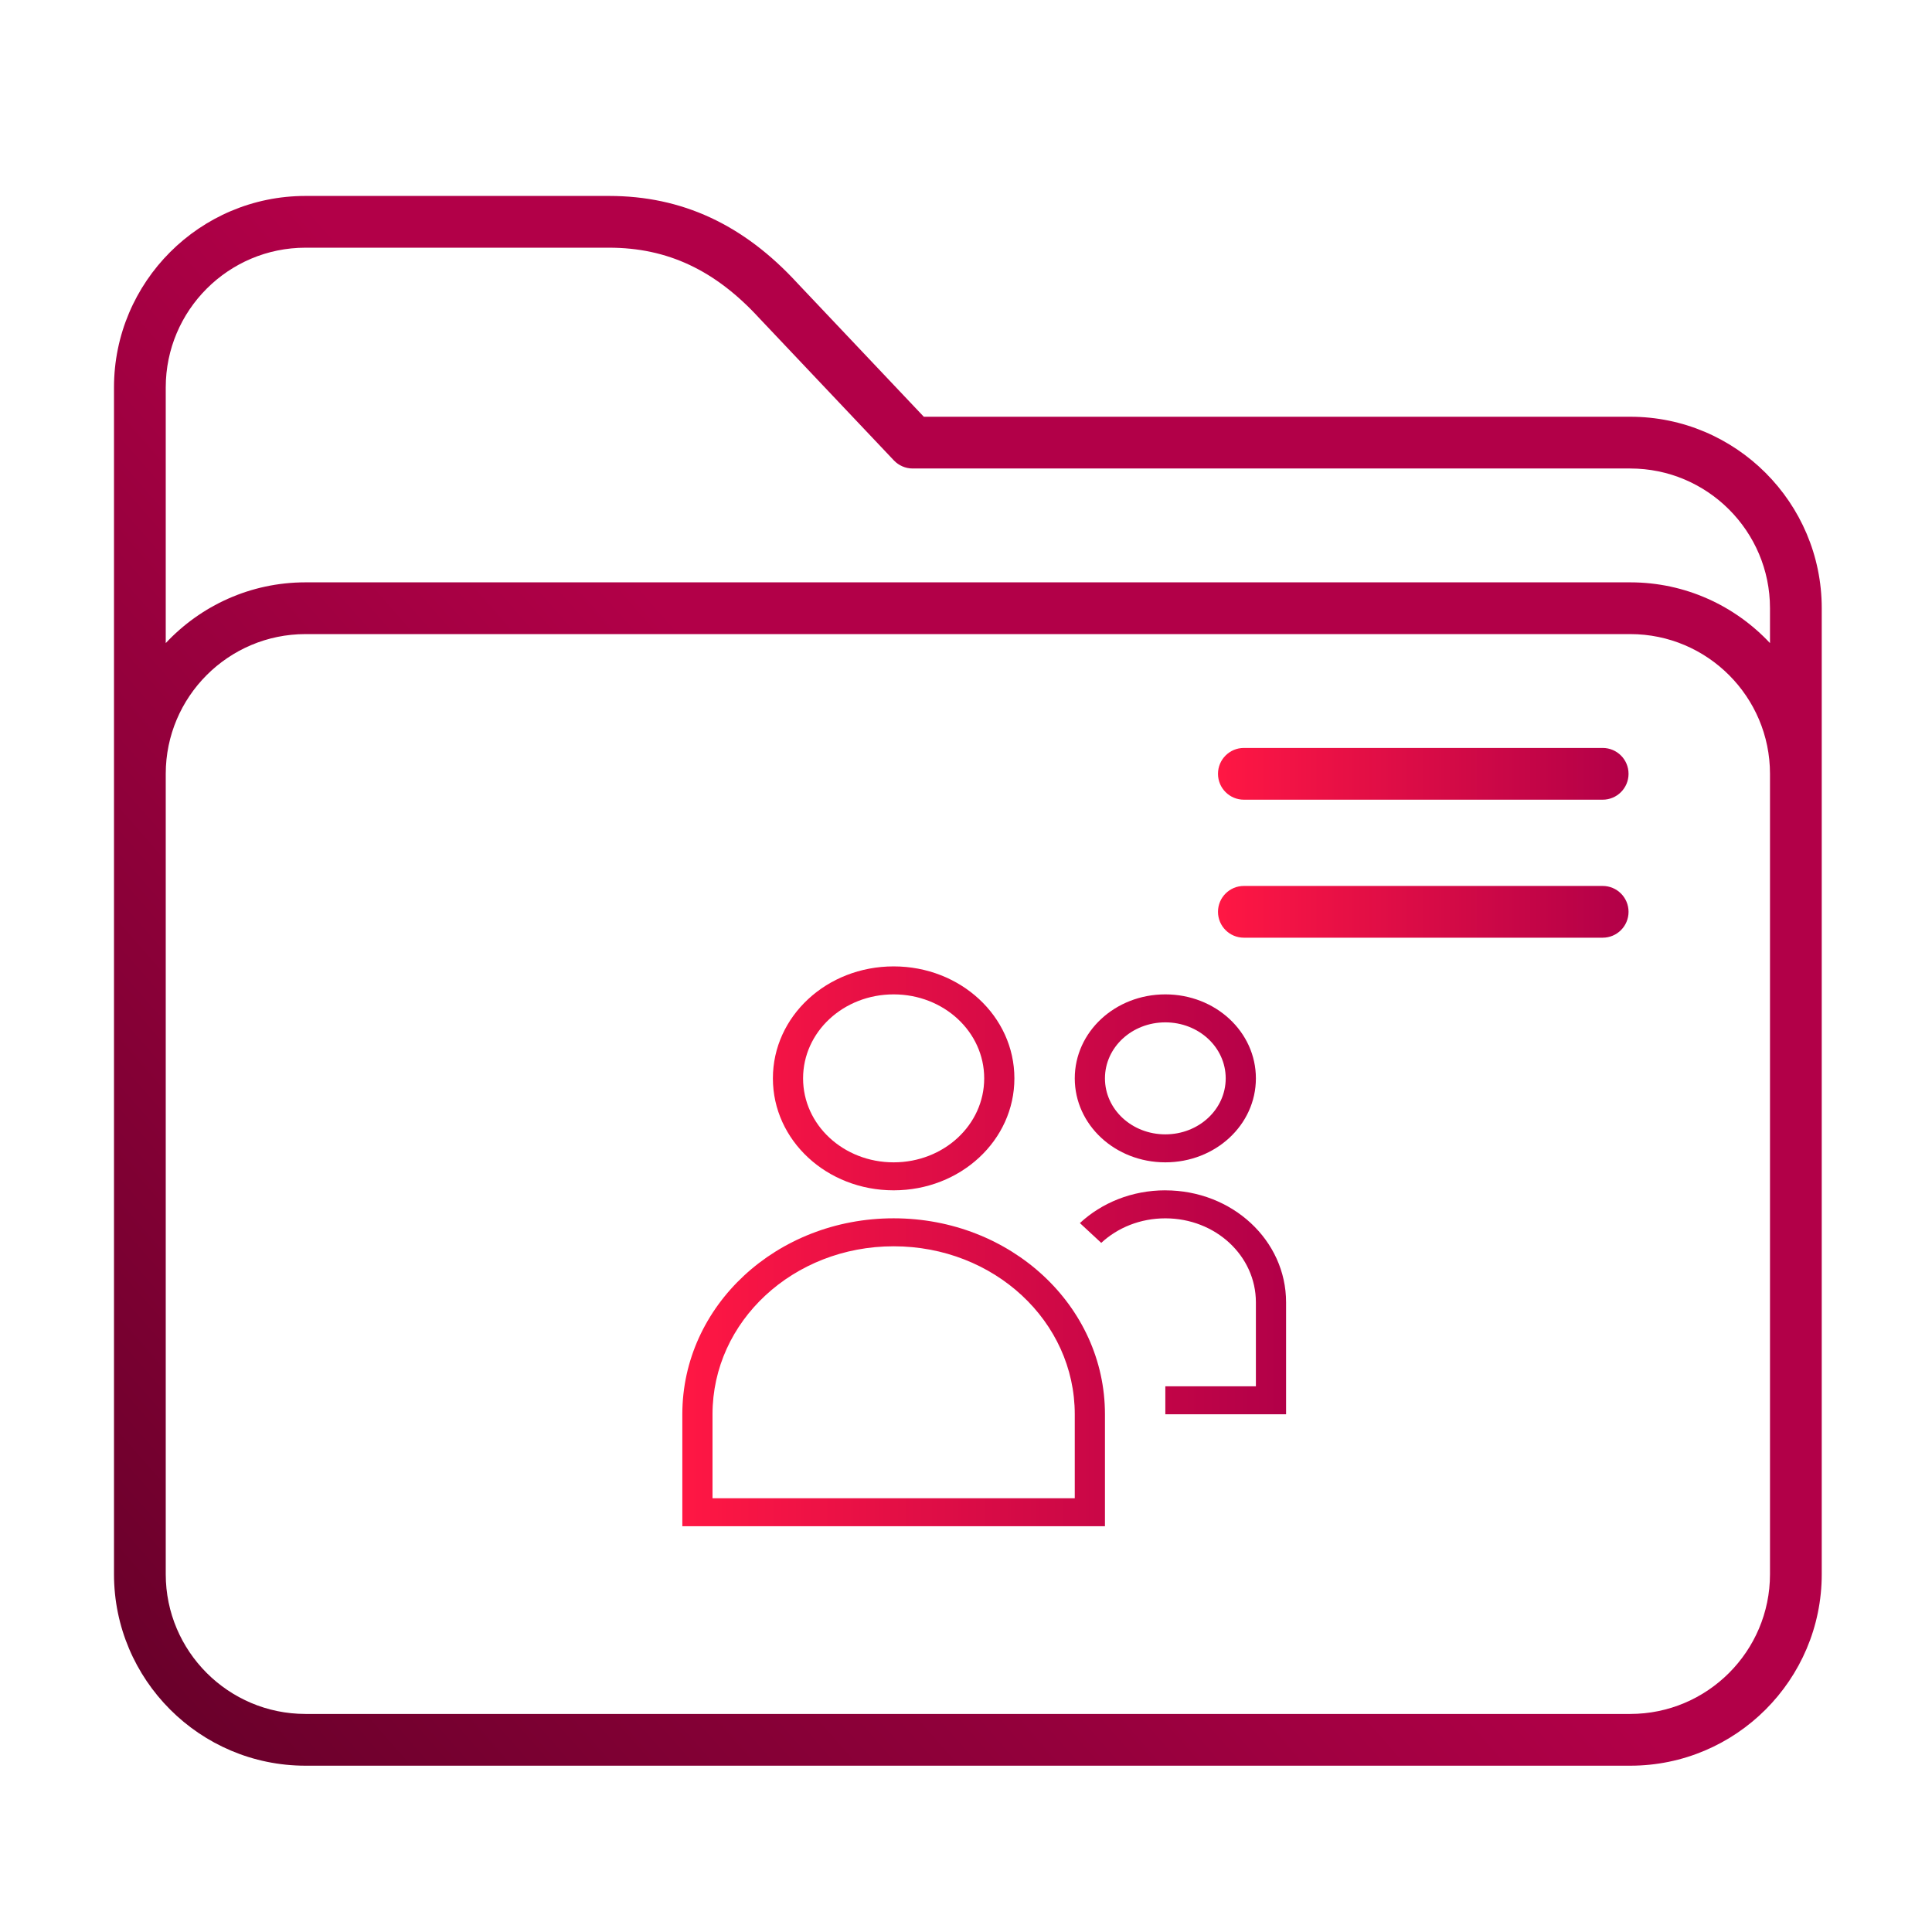
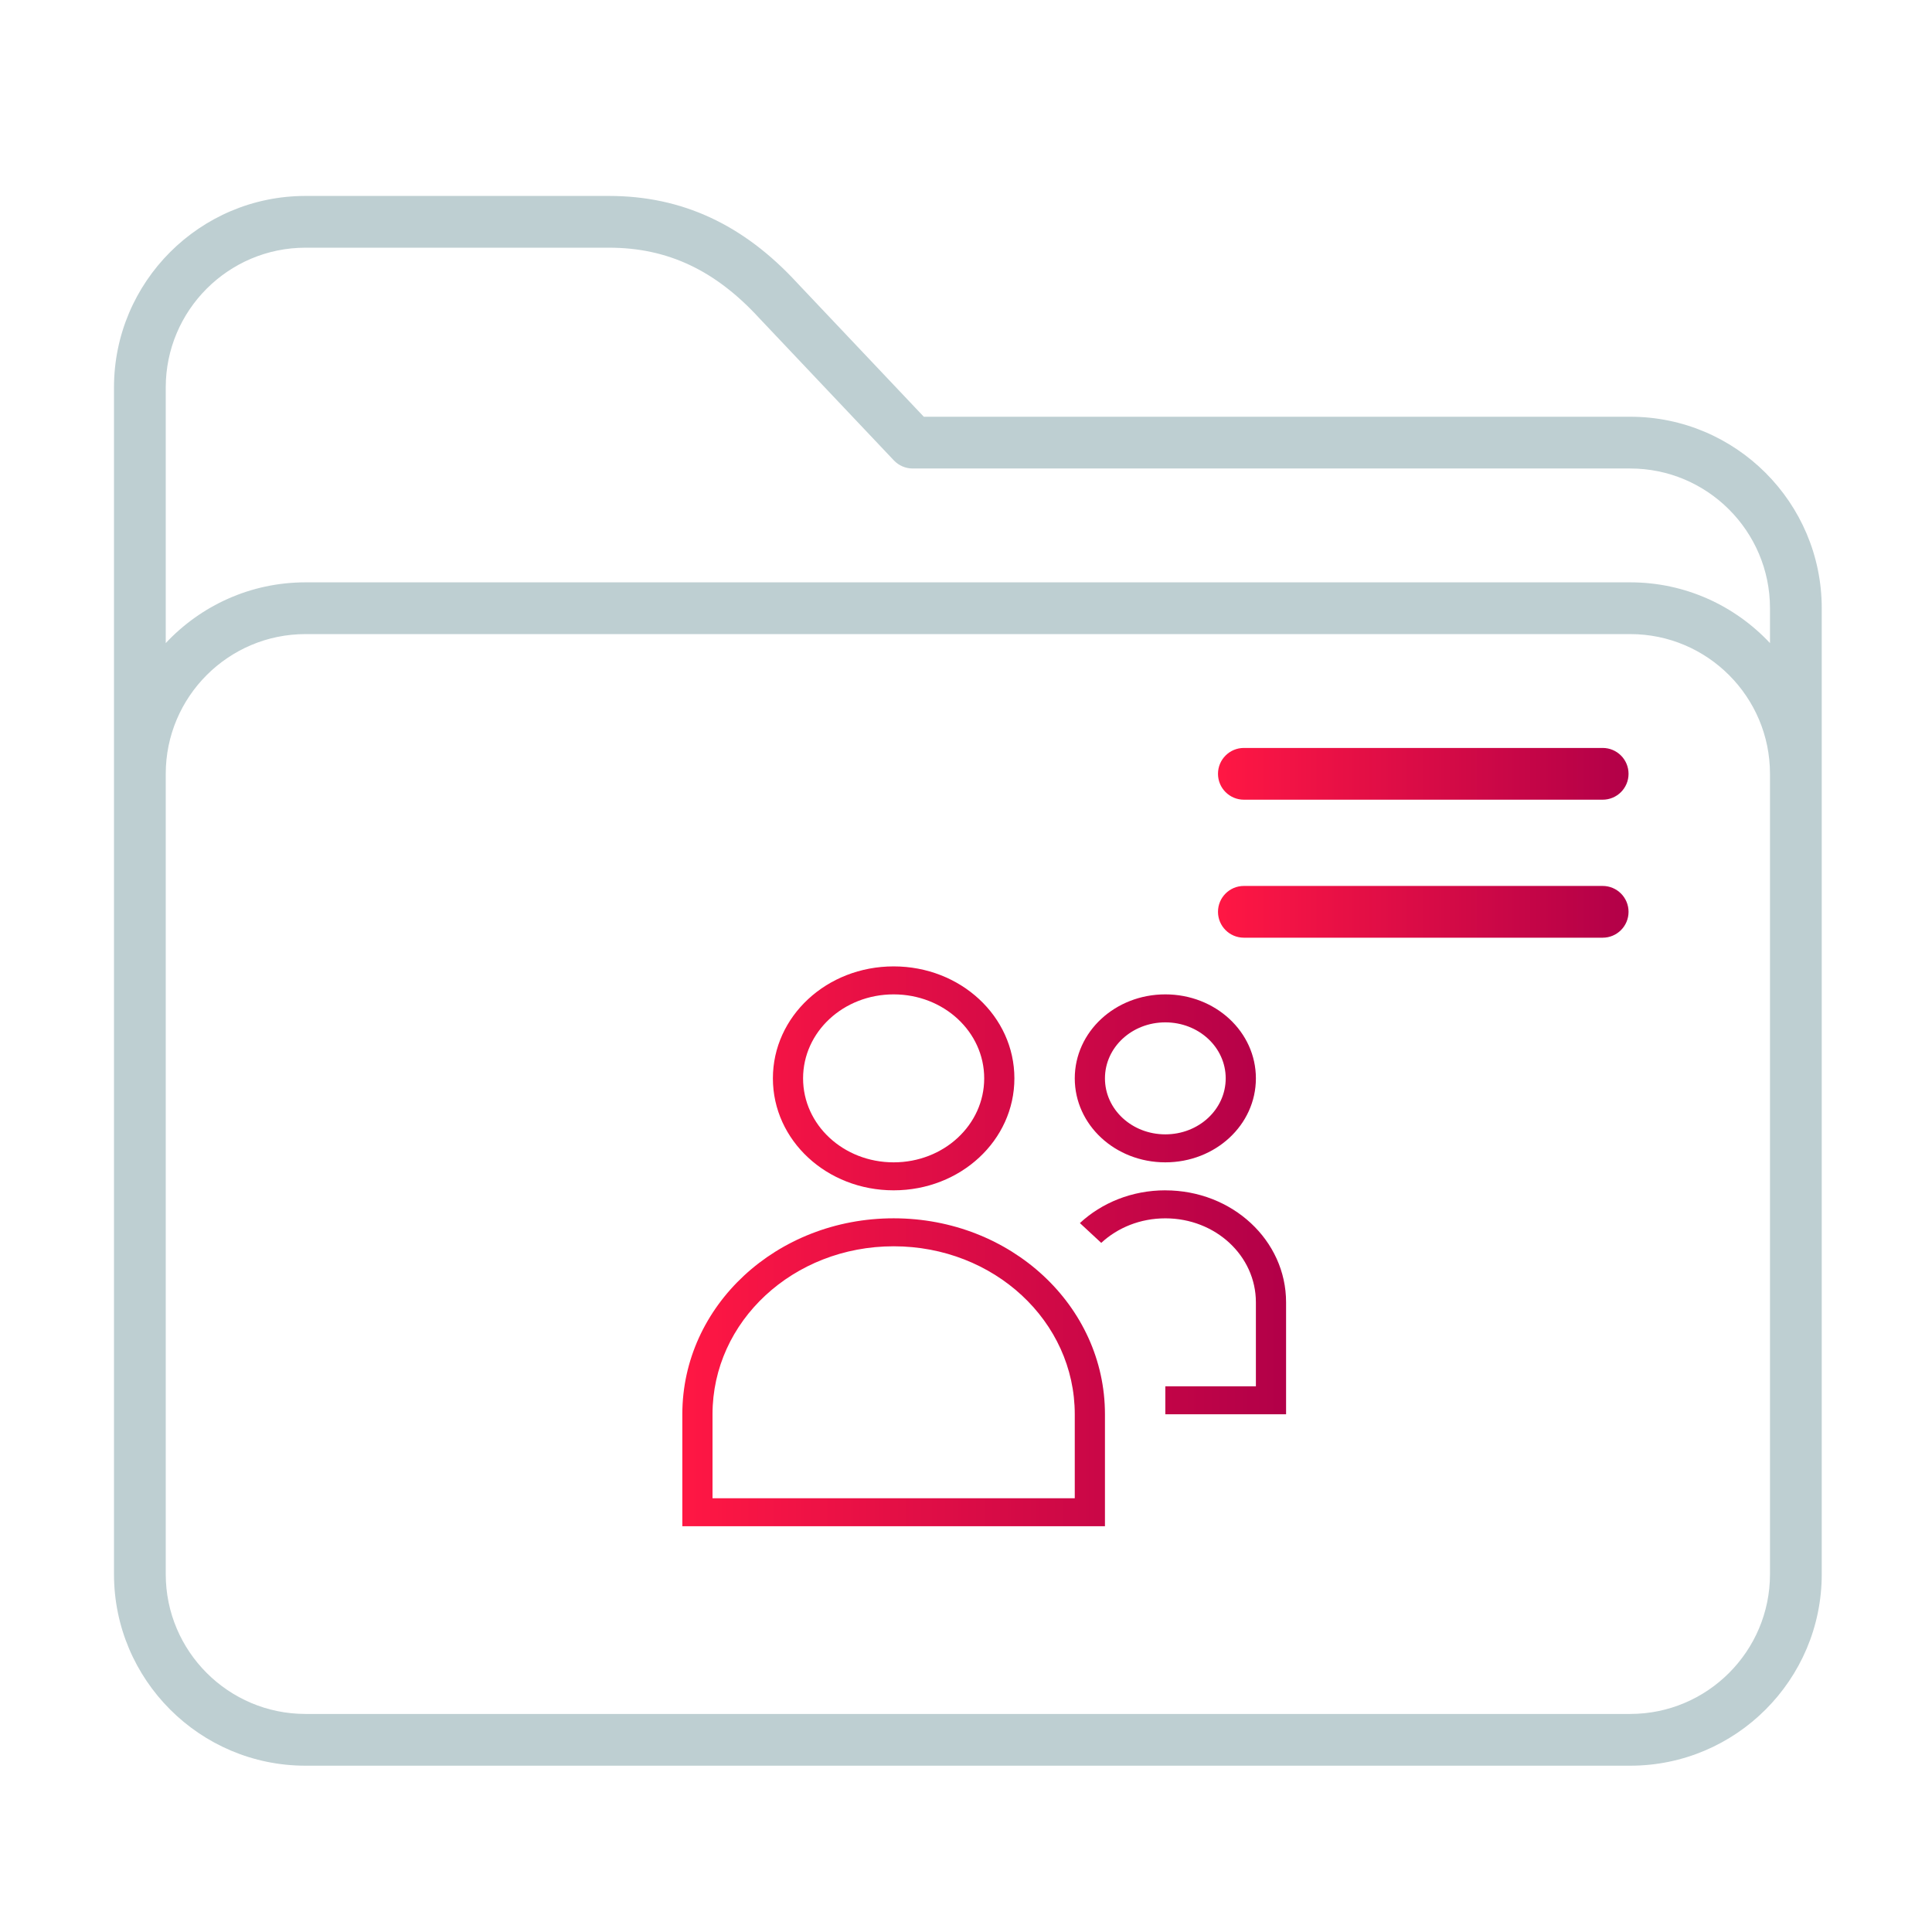
<svg xmlns="http://www.w3.org/2000/svg" xmlns:xlink="http://www.w3.org/1999/xlink" id="svg12" version="1.1" viewBox="0 0 64 64">
  <defs id="defs3051">
-     <linearGradient id="linearGradient847">
-       <stop style="stop-color:#660029;stop-opacity:1" offset="0" id="stop843" />
-       <stop style="stop-color:#b20048;stop-opacity:1" offset="1" id="stop845" />
-     </linearGradient>
    <linearGradient id="linearGradient846">
      <stop style="stop-color:#ff1744;stop-opacity:1" offset="0" id="stop842" />
      <stop style="stop-color:#b20048;stop-opacity:1" offset="1" id="stop844" />
    </linearGradient>
    <style id="current-color-scheme" type="text/css">
      .ColorScheme-Text {
        color:#31363b;
      }
      .ColorScheme-Background {
        color:#eff0f1;
      }
      .ColorScheme-Highlight {
        color:#3daee9;
      }
      .ColorScheme-ViewText {
        color:#31363b;
      }
      .ColorScheme-ViewBackground {
        color:#fcfcfc;
      }
      .ColorScheme-ViewHover {
        color:#93cee9;
      }
      .ColorScheme-ViewFocus{
        color:#3daee9;
      }
      .ColorScheme-ButtonText {
        color:#31363b;
      }
      .ColorScheme-ButtonBackground {
        color:#eff0f1;
      }
      .ColorScheme-ButtonHover {
        color:#93cee9;
      }
      .ColorScheme-ButtonFocus{
        color:#3daee9;
      }
      </style>
-     <linearGradient xlink:href="#linearGradient847" id="linearGradient844" x1="1.892" y1="469.505" x2="254.797" y2="247.79" gradientUnits="userSpaceOnUse" />
    <linearGradient xlink:href="#linearGradient846" id="linearGradient850" x1="320" y1="187.5" x2="439" y2="187.5" gradientUnits="userSpaceOnUse" />
    <linearGradient xlink:href="#linearGradient846" id="linearGradient858" x1="320" y1="227.5" x2="439" y2="227.5" gradientUnits="userSpaceOnUse" />
    <linearGradient xlink:href="#linearGradient846" id="linearGradient866" x1="22.603" y1="41.285" x2="42.603" y2="41.285" gradientUnits="userSpaceOnUse" />
  </defs>
  <g id="g8" transform="matrix(0.1142857,0,0,0.1142857,3.776214,4.205224)">
-     <path d="M 439.5,84 H 234.729 L 198.09,45.279 C 182.464,28.269 164.607,20 143.5,20 h -88 C 24.897,20 0,44.897 0,75.5 v 344 C 0,450.103 24.897,475 55.5,475 h 384 c 30.603,0 55.5,-24.897 55.5,-55.5 v -280 C 495,108.897 470.103,84 439.5,84 Z M 480,419.5 c 0,22.332 -18.168,40.5 -40.5,40.5 H 55.5 C 33.168,460 15,441.832 15,419.5 v -232 C 15,165.168 33.168,147 55.5,147 h 384 c 22.332,0 40.5,18.168 40.5,40.5 z M 439.5,132 H 55.5 C 39.536,132 25.135,138.784 15,149.61 V 75.5 C 15,53.168 33.168,35 55.5,35 h 88 c 16.92,0 30.768,6.503 43.579,20.465 0.026,0.028 0.052,0.057 0.079,0.084 l 38.895,41.105 C 227.469,98.151 229.439,99 231.5,99 h 208 c 22.332,0 40.5,18.168 40.5,40.5 v 10.11 C 469.865,138.784 455.464,132 439.5,132 Z" id="path2" style="fill:url(#linearGradient844);fill-opacity:1" />
+     <path d="M 439.5,84 H 234.729 L 198.09,45.279 C 182.464,28.269 164.607,20 143.5,20 h -88 C 24.897,20 0,44.897 0,75.5 v 344 C 0,450.103 24.897,475 55.5,475 h 384 c 30.603,0 55.5,-24.897 55.5,-55.5 v -280 C 495,108.897 470.103,84 439.5,84 Z M 480,419.5 c 0,22.332 -18.168,40.5 -40.5,40.5 H 55.5 C 33.168,460 15,441.832 15,419.5 v -232 C 15,165.168 33.168,147 55.5,147 h 384 c 22.332,0 40.5,18.168 40.5,40.5 z M 439.5,132 H 55.5 C 39.536,132 25.135,138.784 15,149.61 V 75.5 C 15,53.168 33.168,35 55.5,35 h 88 c 16.92,0 30.768,6.503 43.579,20.465 0.026,0.028 0.052,0.057 0.079,0.084 l 38.895,41.105 C 227.469,98.151 229.439,99 231.5,99 h 208 c 22.332,0 40.5,18.168 40.5,40.5 v 10.11 C 469.865,138.784 455.464,132 439.5,132 Z" id="path2" style="fill:#becfd2;fill-opacity:1" />
    <path d="m 431.5,180 h -104 c -4.142,0 -7.5,3.357 -7.5,7.5 0,4.143 3.358,7.5 7.5,7.5 h 104 c 4.142,0 7.5,-3.357 7.5,-7.5 0,-4.143 -3.358,-7.5 -7.5,-7.5 z" id="path4-3" style="fill:url(#linearGradient850);fill-opacity:1" />
    <path d="m 431.5,220 h -104 c -4.142,0 -7.5,3.357 -7.5,7.5 0,4.143 3.358,7.5 7.5,7.5 h 104 c 4.142,0 7.5,-3.357 7.5,-7.5 0,-4.143 -3.358,-7.5 -7.5,-7.5 z" id="path6-6" style="fill:url(#linearGradient858);fill-opacity:1" />
  </g>
  <path style="color:#eff0f1;fill:url(#linearGradient866);fill-opacity:1.0;stroke:none;stroke-width:0.963" d="m 29.603,32.013 c -2.216,0 -4,1.654 -4,3.709 0,2.055 1.784,3.709 4,3.709 2.216,0 4,-1.654 4,-3.709 0,-2.055 -1.784,-3.709 -4,-3.709 z m 0,0.927 c 1.662,0 3,1.241 3,2.782 0,1.541 -1.338,2.782 -3,2.782 -1.662,0 -3,-1.241 -3,-2.782 0,-1.541 1.338,-2.782 3,-2.782 z m 9,0 c -1.662,0 -3,1.241 -3,2.782 0,1.541 1.338,2.782 3,2.782 1.662,0 3,-1.241 3,-2.782 0,-1.541 -1.338,-2.782 -3,-2.782 z m 0,0.927 c 1.108,0 2,0.827 2,1.855 0,1.027 -0.892,1.855 -2,1.855 -1.108,0 -2,-0.827 -2,-1.855 0,-1.027 0.892,-1.855 2,-1.855 z m 0,5.564 c -1.108,0 -2.107,0.414 -2.83,1.085 l 0.707,0.656 c 0.542,-0.503 1.292,-0.813 2.123,-0.813 1.662,0 3,1.241 3,2.782 v 2.782 h -3 v 0.927 h 4 v -3.709 c 0,-2.055 -1.784,-3.709 -4,-3.709 z m -9,0.927 c -3.878,0 -7,2.895 -7,6.491 v 3.709 h 14 v -3.709 c 0,-3.596 -3.122,-6.491 -7,-6.491 z m 0,0.927 c 3.324,0 6,2.481 6,5.564 v 2.782 H 23.603 v -2.782 c 0,-3.082 2.676,-5.564 6,-5.564 z" class="ColorScheme-Background" id="path12" />
</svg>
